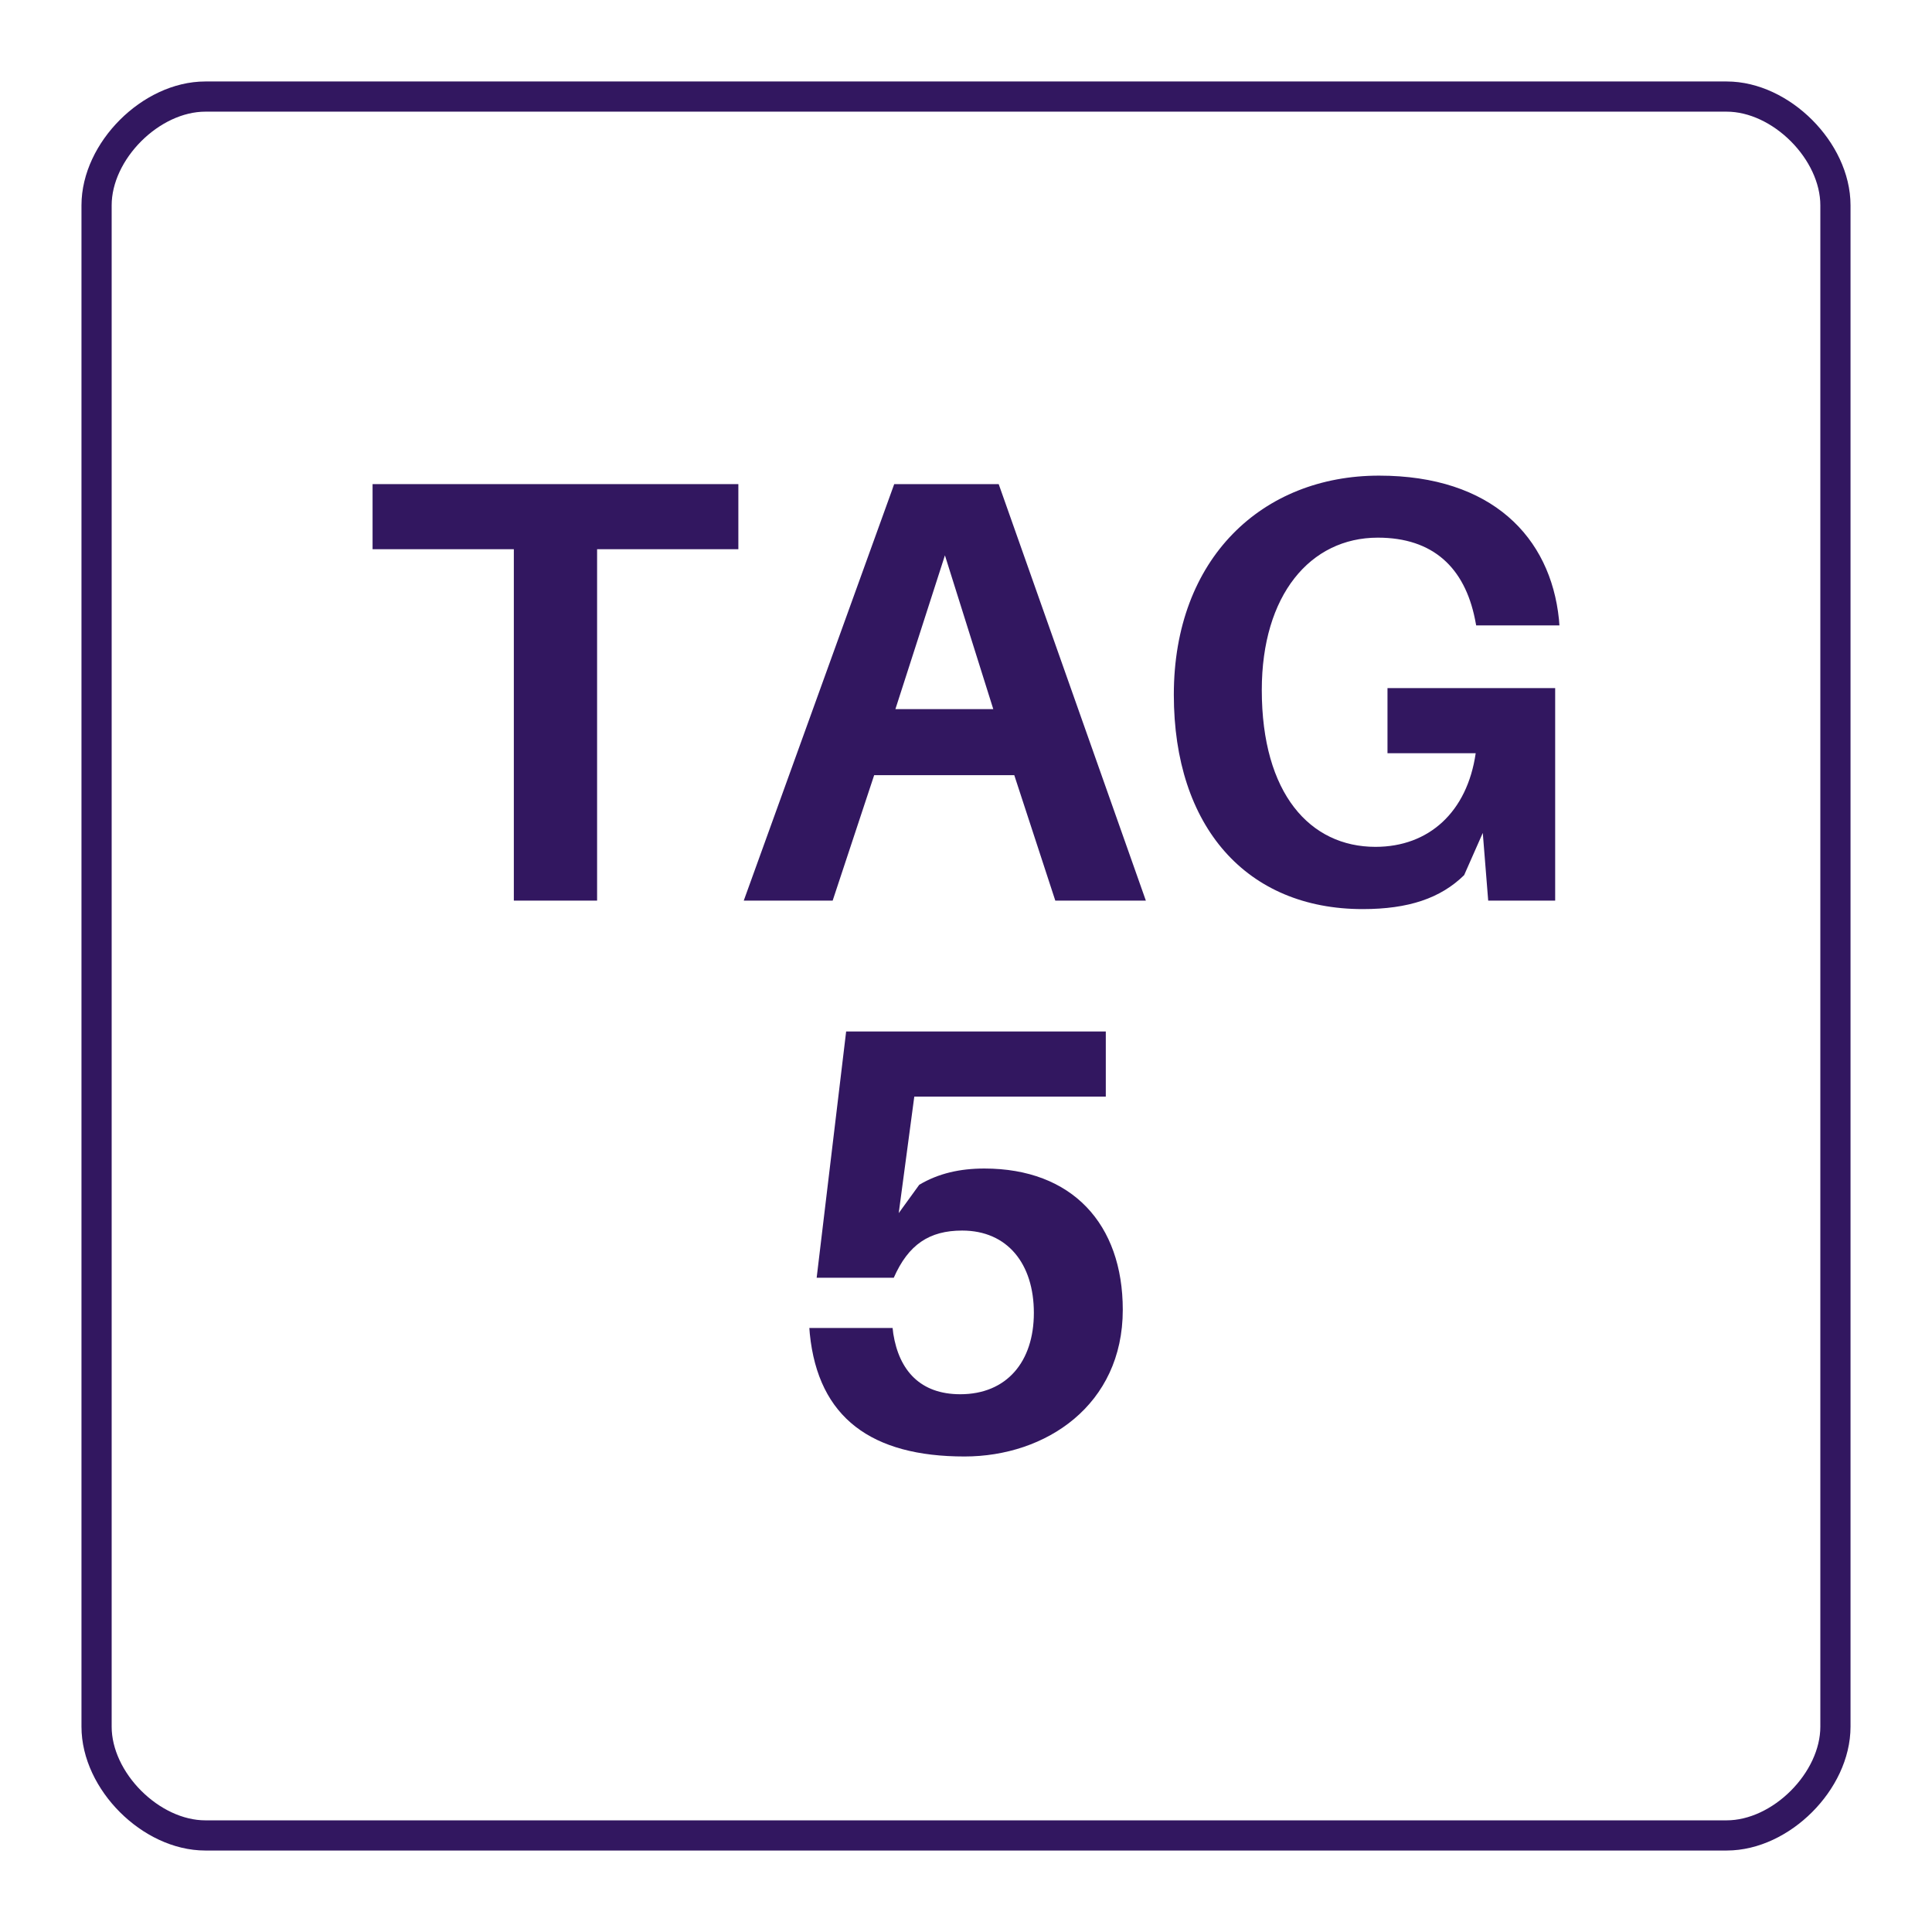
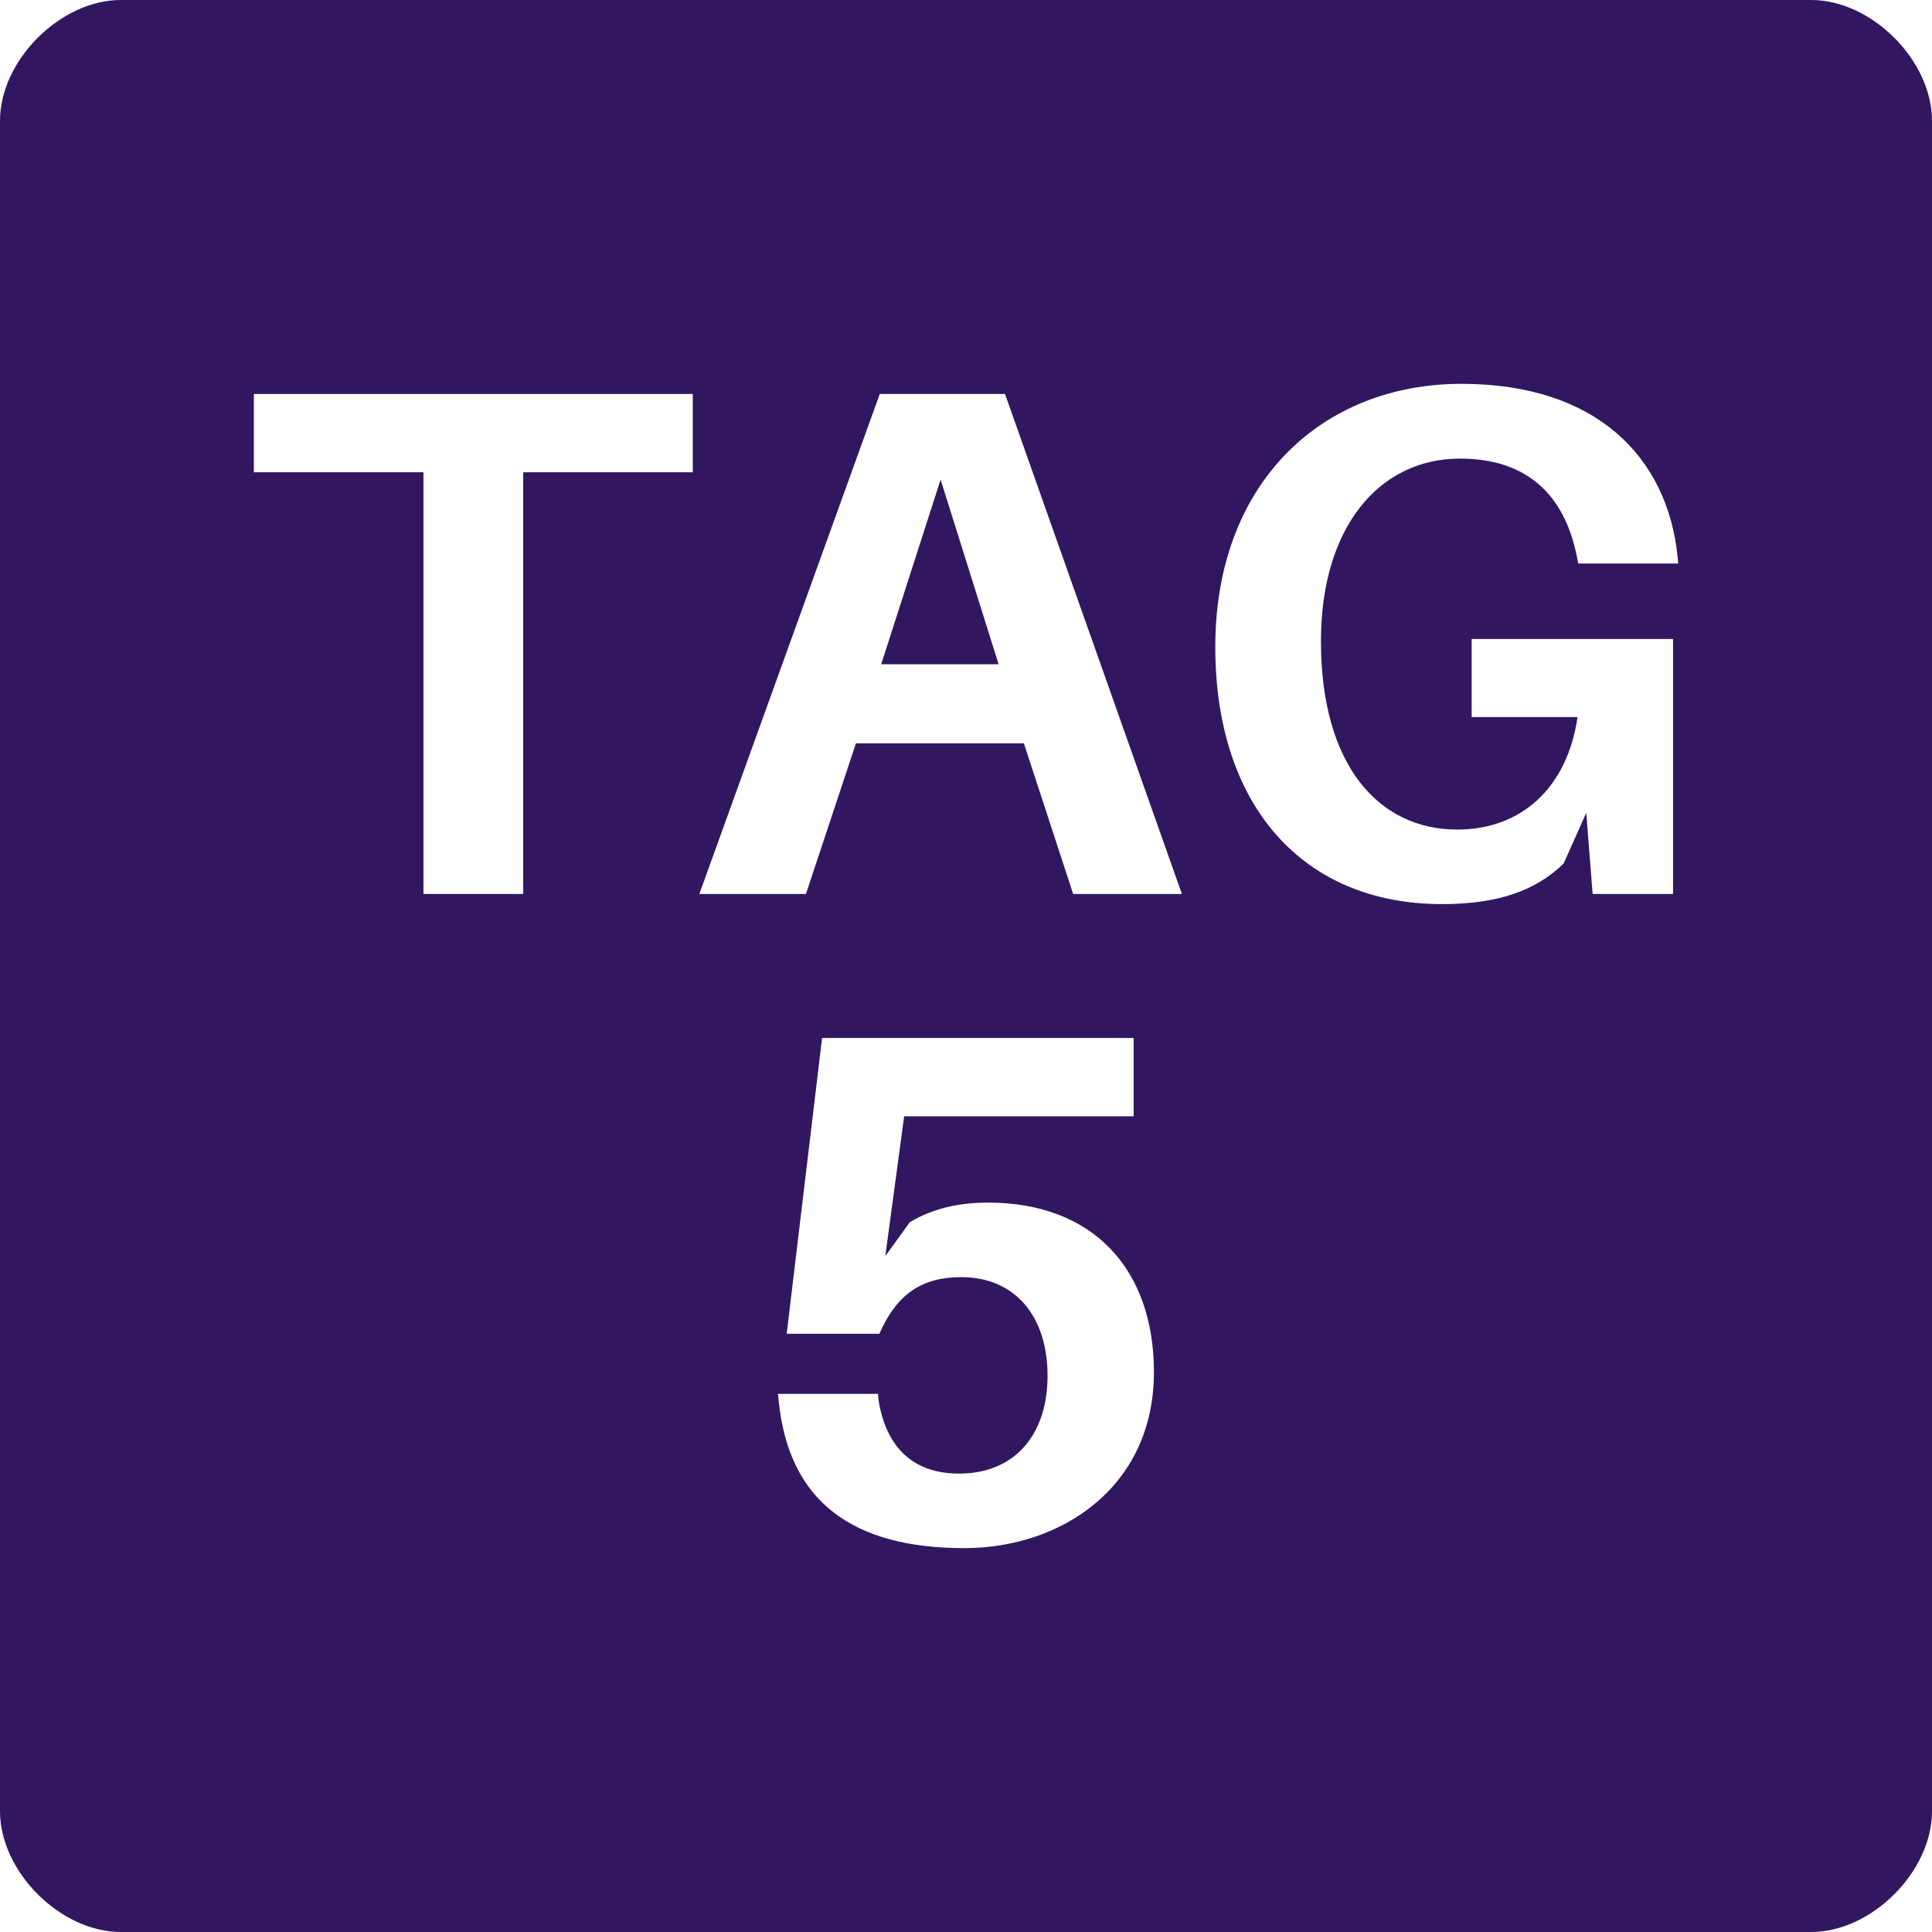
<svg xmlns="http://www.w3.org/2000/svg" xmlns:xlink="http://www.w3.org/1999/xlink" width="128pt" height="128pt" viewBox="0 0 128 128" version="1.1">
  <defs>
    <g>
      <symbol overflow="visible" id="glyph0-0">
-         <path style="stroke:none;" d="M 0 0 L 20 0 L 20 -28 L 0 -28 Z M 10 -15.797 L 3.203 -26 L 16.797 -26 Z M 11.203 -14 L 18 -24.203 L 18 -3.797 Z M 3.203 -2 L 10 -12.203 L 16.797 -2 Z M 2 -24.203 L 8.797 -14 L 2 -3.797 Z M 2 -24.203 " />
+         <path style="stroke:none;" d="M 0 0 L 24 0 L 24 -33.594 L 0 -33.594 Z M 12 -18.953 L 3.844 -31.203 L 20.156 -31.203 Z M 13.438 -16.797 L 21.594 -29.047 L 21.594 -4.562 Z M 3.844 -2.406 L 12 -14.641 L 20.156 -2.406 Z M 2.406 -29.047 L 10.562 -16.797 L 2.406 -4.562 Z M 2.406 -29.047 " />
      </symbol>
      <symbol overflow="visible" id="glyph0-1">
-         <path style="stroke:none;" d="M 25.156 -23.281 L 25.156 -27.594 L 0.922 -27.594 L 0.922 -23.281 L 10.281 -23.281 L 10.281 0 L 15.797 0 L 15.797 -23.281 Z M 25.156 -23.281 " />
+         <path style="stroke:none;" d="M 30.188 -27.938 L 30.188 -33.125 L 1.109 -33.125 L 1.109 -27.938 L 12.344 -27.938 L 12.344 0 L 18.953 0 L 18.953 -27.938 Z M 30.188 -27.938 " />
      </symbol>
      <symbol overflow="visible" id="glyph0-2">
-         <path style="stroke:none;" d="M 18.516 -8.312 L 21.234 0 L 27.234 0 L 17.484 -27.594 L 10.562 -27.594 L 0.594 0 L 6.484 0 L 9.234 -8.312 Z M 13.922 -22.875 L 17.125 -12.688 L 10.641 -12.688 Z M 13.922 -22.875 " />
+         <path style="stroke:none;" d="M 22.219 -9.984 L 25.484 0 L 32.688 0 L 20.969 -33.125 L 12.672 -33.125 L 0.719 0 L 7.781 0 L 11.094 -9.984 Z M 16.703 -27.453 L 20.547 -15.219 L 12.766 -15.219 Z M 16.703 -27.453 " />
      </symbol>
      <symbol overflow="visible" id="glyph0-3">
-         <path style="stroke:none;" d="M 16.203 -14.078 L 16.203 -9.766 L 22.047 -9.766 C 21.484 -5.875 18.953 -3.562 15.406 -3.562 C 11.078 -3.562 7.875 -7.078 7.875 -13.953 C 7.875 -20.234 11.078 -24.047 15.562 -24.047 C 19.234 -24.047 21.312 -22.047 22 -18.641 L 22.078 -18.234 L 27.594 -18.234 L 27.562 -18.641 C 27 -24.078 23.125 -28.156 15.641 -28.156 C 7.922 -28.156 2.047 -22.688 2.047 -13.641 C 2.047 -4.875 6.875 0.562 14.562 0.562 C 17.594 0.562 19.719 -0.156 21.281 -1.688 L 22.516 -4.484 L 22.875 0 L 27.312 0 L 27.312 -14.078 Z M 16.203 -14.078 " />
+         <path style="stroke:none;" d="M 19.438 -16.891 L 19.438 -11.719 L 26.453 -11.719 C 25.781 -7.062 22.75 -4.266 18.484 -4.266 C 13.297 -4.266 9.453 -8.5 9.453 -16.75 C 9.453 -24.281 13.297 -28.844 18.672 -28.844 C 23.094 -28.844 25.578 -26.453 26.406 -22.375 L 26.5 -21.891 L 33.125 -21.891 L 33.078 -22.375 C 32.406 -28.891 27.75 -33.797 18.766 -33.797 C 9.5 -33.797 2.453 -27.219 2.453 -16.375 C 2.453 -5.859 8.25 0.672 17.469 0.672 C 21.125 0.672 23.656 -0.188 25.531 -2.016 L 27.031 -5.375 L 27.453 0 L 32.781 0 L 32.781 -16.891 Z M 19.438 -16.891 " />
      </symbol>
      <symbol overflow="visible" id="glyph0-4">
-         <path style="stroke:none;" d="M 13.875 -18.516 C 12.281 -18.516 10.844 -18.203 9.562 -17.438 L 8.203 -15.562 L 9.234 -23.281 L 21.922 -23.281 L 21.922 -27.594 L 4.719 -27.594 L 2.766 -11.281 L 7.875 -11.281 C 8.844 -13.484 10.234 -14.406 12.406 -14.406 C 15.406 -14.406 17.156 -12.203 17.156 -8.953 C 17.156 -5.719 15.359 -3.562 12.281 -3.562 C 9.641 -3.562 8.234 -5.125 7.844 -7.562 L 7.797 -7.953 L 2.281 -7.953 L 2.312 -7.562 C 2.875 -2 6.406 0.562 12.562 0.562 C 17.953 0.562 23.047 -2.844 23.047 -9.156 C 23.047 -14.844 19.688 -18.516 13.875 -18.516 Z M 13.875 -18.516 " />
+         <path style="stroke:none;" d="M 16.656 -22.219 C 14.734 -22.219 13.016 -21.844 11.469 -20.922 L 9.844 -18.672 L 11.094 -27.938 L 26.297 -27.938 L 26.297 -33.125 L 5.656 -33.125 L 3.312 -13.531 L 9.453 -13.531 C 10.609 -16.172 12.281 -17.281 14.875 -17.281 C 18.484 -17.281 20.594 -14.641 20.594 -10.75 C 20.594 -6.859 18.438 -4.266 14.734 -4.266 C 11.562 -4.266 9.891 -6.141 9.406 -9.078 L 9.359 -9.547 L 2.734 -9.547 L 2.781 -9.078 C 3.453 -2.406 7.688 0.672 15.078 0.672 C 21.547 0.672 27.641 -3.406 27.641 -10.984 C 27.641 -17.812 23.609 -22.219 16.656 -22.219 Z M 16.656 -22.219 " />
      </symbol>
    </g>
  </defs>
  <g id="surface1401">
-     <path style="fill:none;stroke-width:2;stroke-linecap:butt;stroke-linejoin:miter;stroke:rgb(19.608%,9.02%,37.647%);stroke-opacity:1;stroke-miterlimit:10;" d="M 13.602 6.398 L 114.398 6.398 C 118 6.398 121.602 10 121.602 13.602 L 121.602 114.398 C 121.602 118 118 121.602 114.398 121.602 L 13.602 121.602 C 10 121.602 6.398 118 6.398 114.398 L 6.398 13.602 C 6.398 10 10 6.398 13.602 6.398 Z M 13.602 6.398 " />
-     <g style="fill:rgb(19.608%,9.02%,37.647%);fill-opacity:1;">
-       <use xlink:href="#glyph0-1" x="23.762" y="59.668" />
-       <use xlink:href="#glyph0-2" x="48.682" y="59.668" />
-       <use xlink:href="#glyph0-3" x="75.722" y="59.668" />
+     <path style=" stroke:none;fill-rule:nonzero;fill:rgb(19.608%,9.02%,37.647%);fill-opacity:1;" d="M 8 0 L 120 0 C 124 0 128 4 128 8 L 128 120 C 128 124 124 128 120 128 L 8 128 C 4 128 0 124 0 120 L 0 8 C 0 4 4 0 8 0 Z M 8 0 " />
+     <g style="fill:rgb(100%,100%,100%);fill-opacity:1;">
+       <use xlink:href="#glyph0-1" x="15.711" y="59.227" />
+       <use xlink:href="#glyph0-2" x="45.615" y="59.227" />
+       <use xlink:href="#glyph0-3" x="78.063" y="59.227" />
    </g>
-     <g style="fill:rgb(19.608%,9.02%,37.647%);fill-opacity:1;">
-       <use xlink:href="#glyph0-4" x="51.34" y="95.934" />
+     <g style="fill:rgb(100%,100%,100%);fill-opacity:1;">
+       <use xlink:href="#glyph0-4" x="48.809" y="101.895" />
    </g>
  </g>
</svg>
